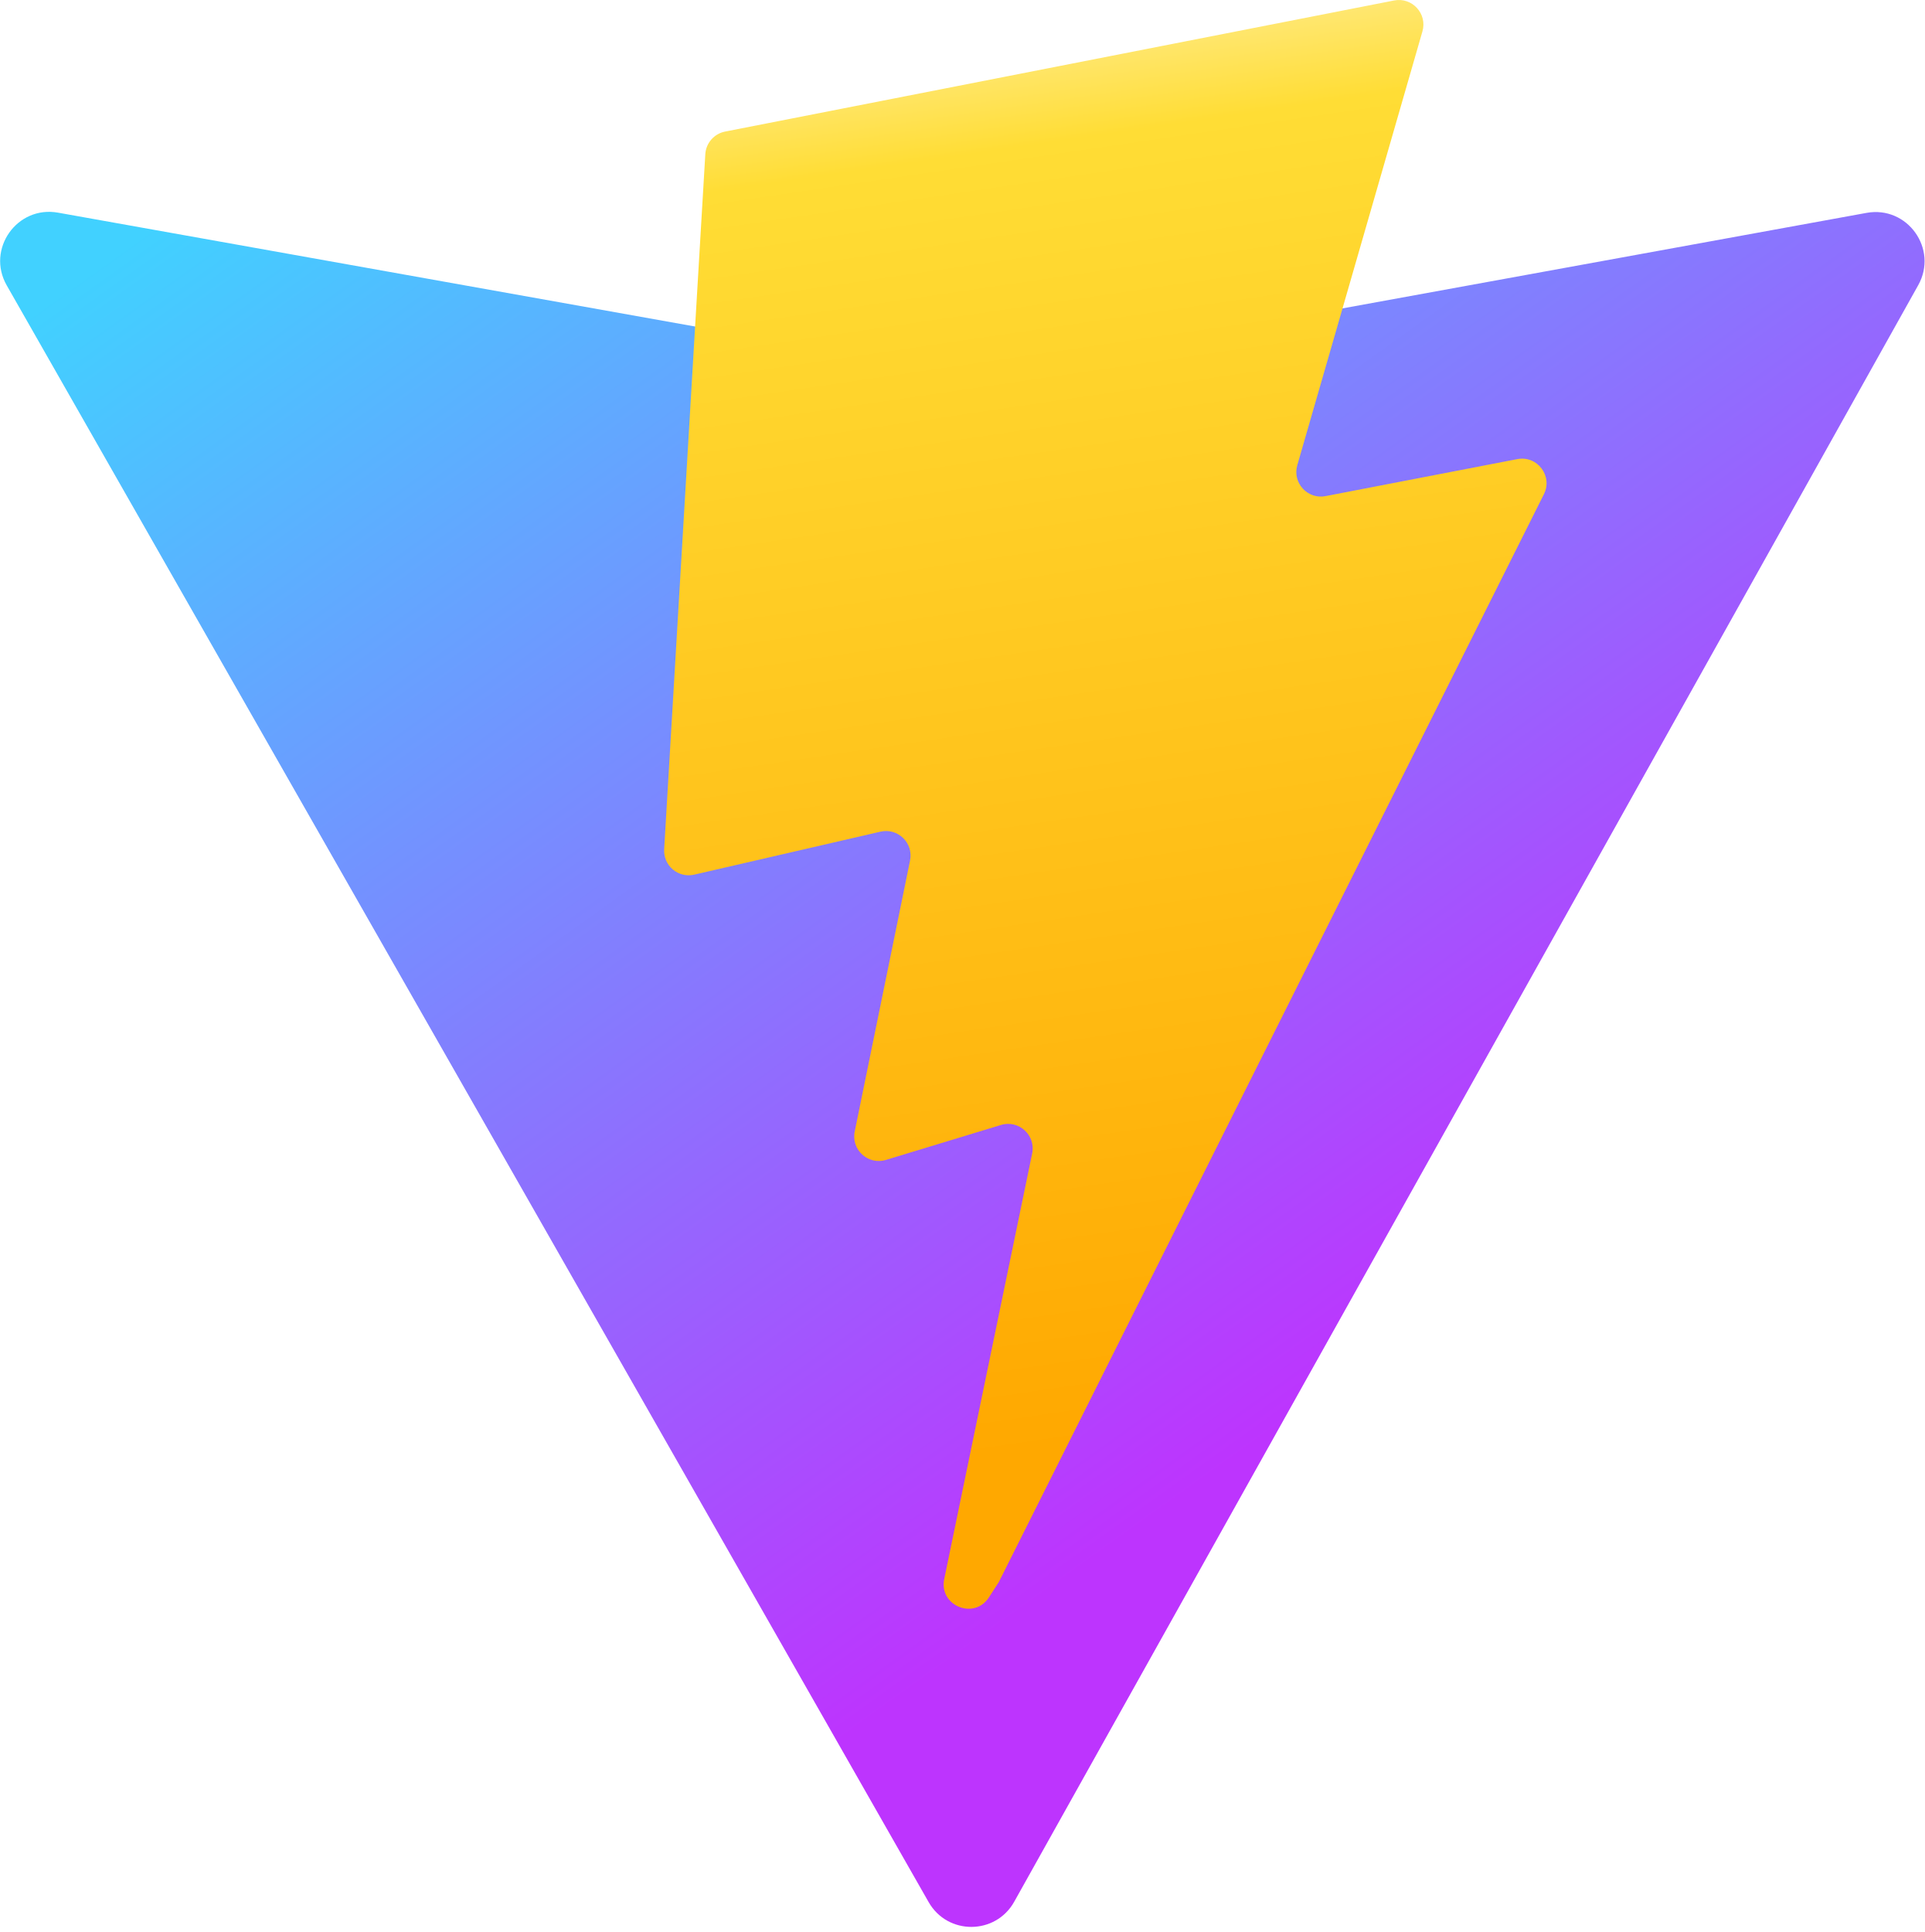
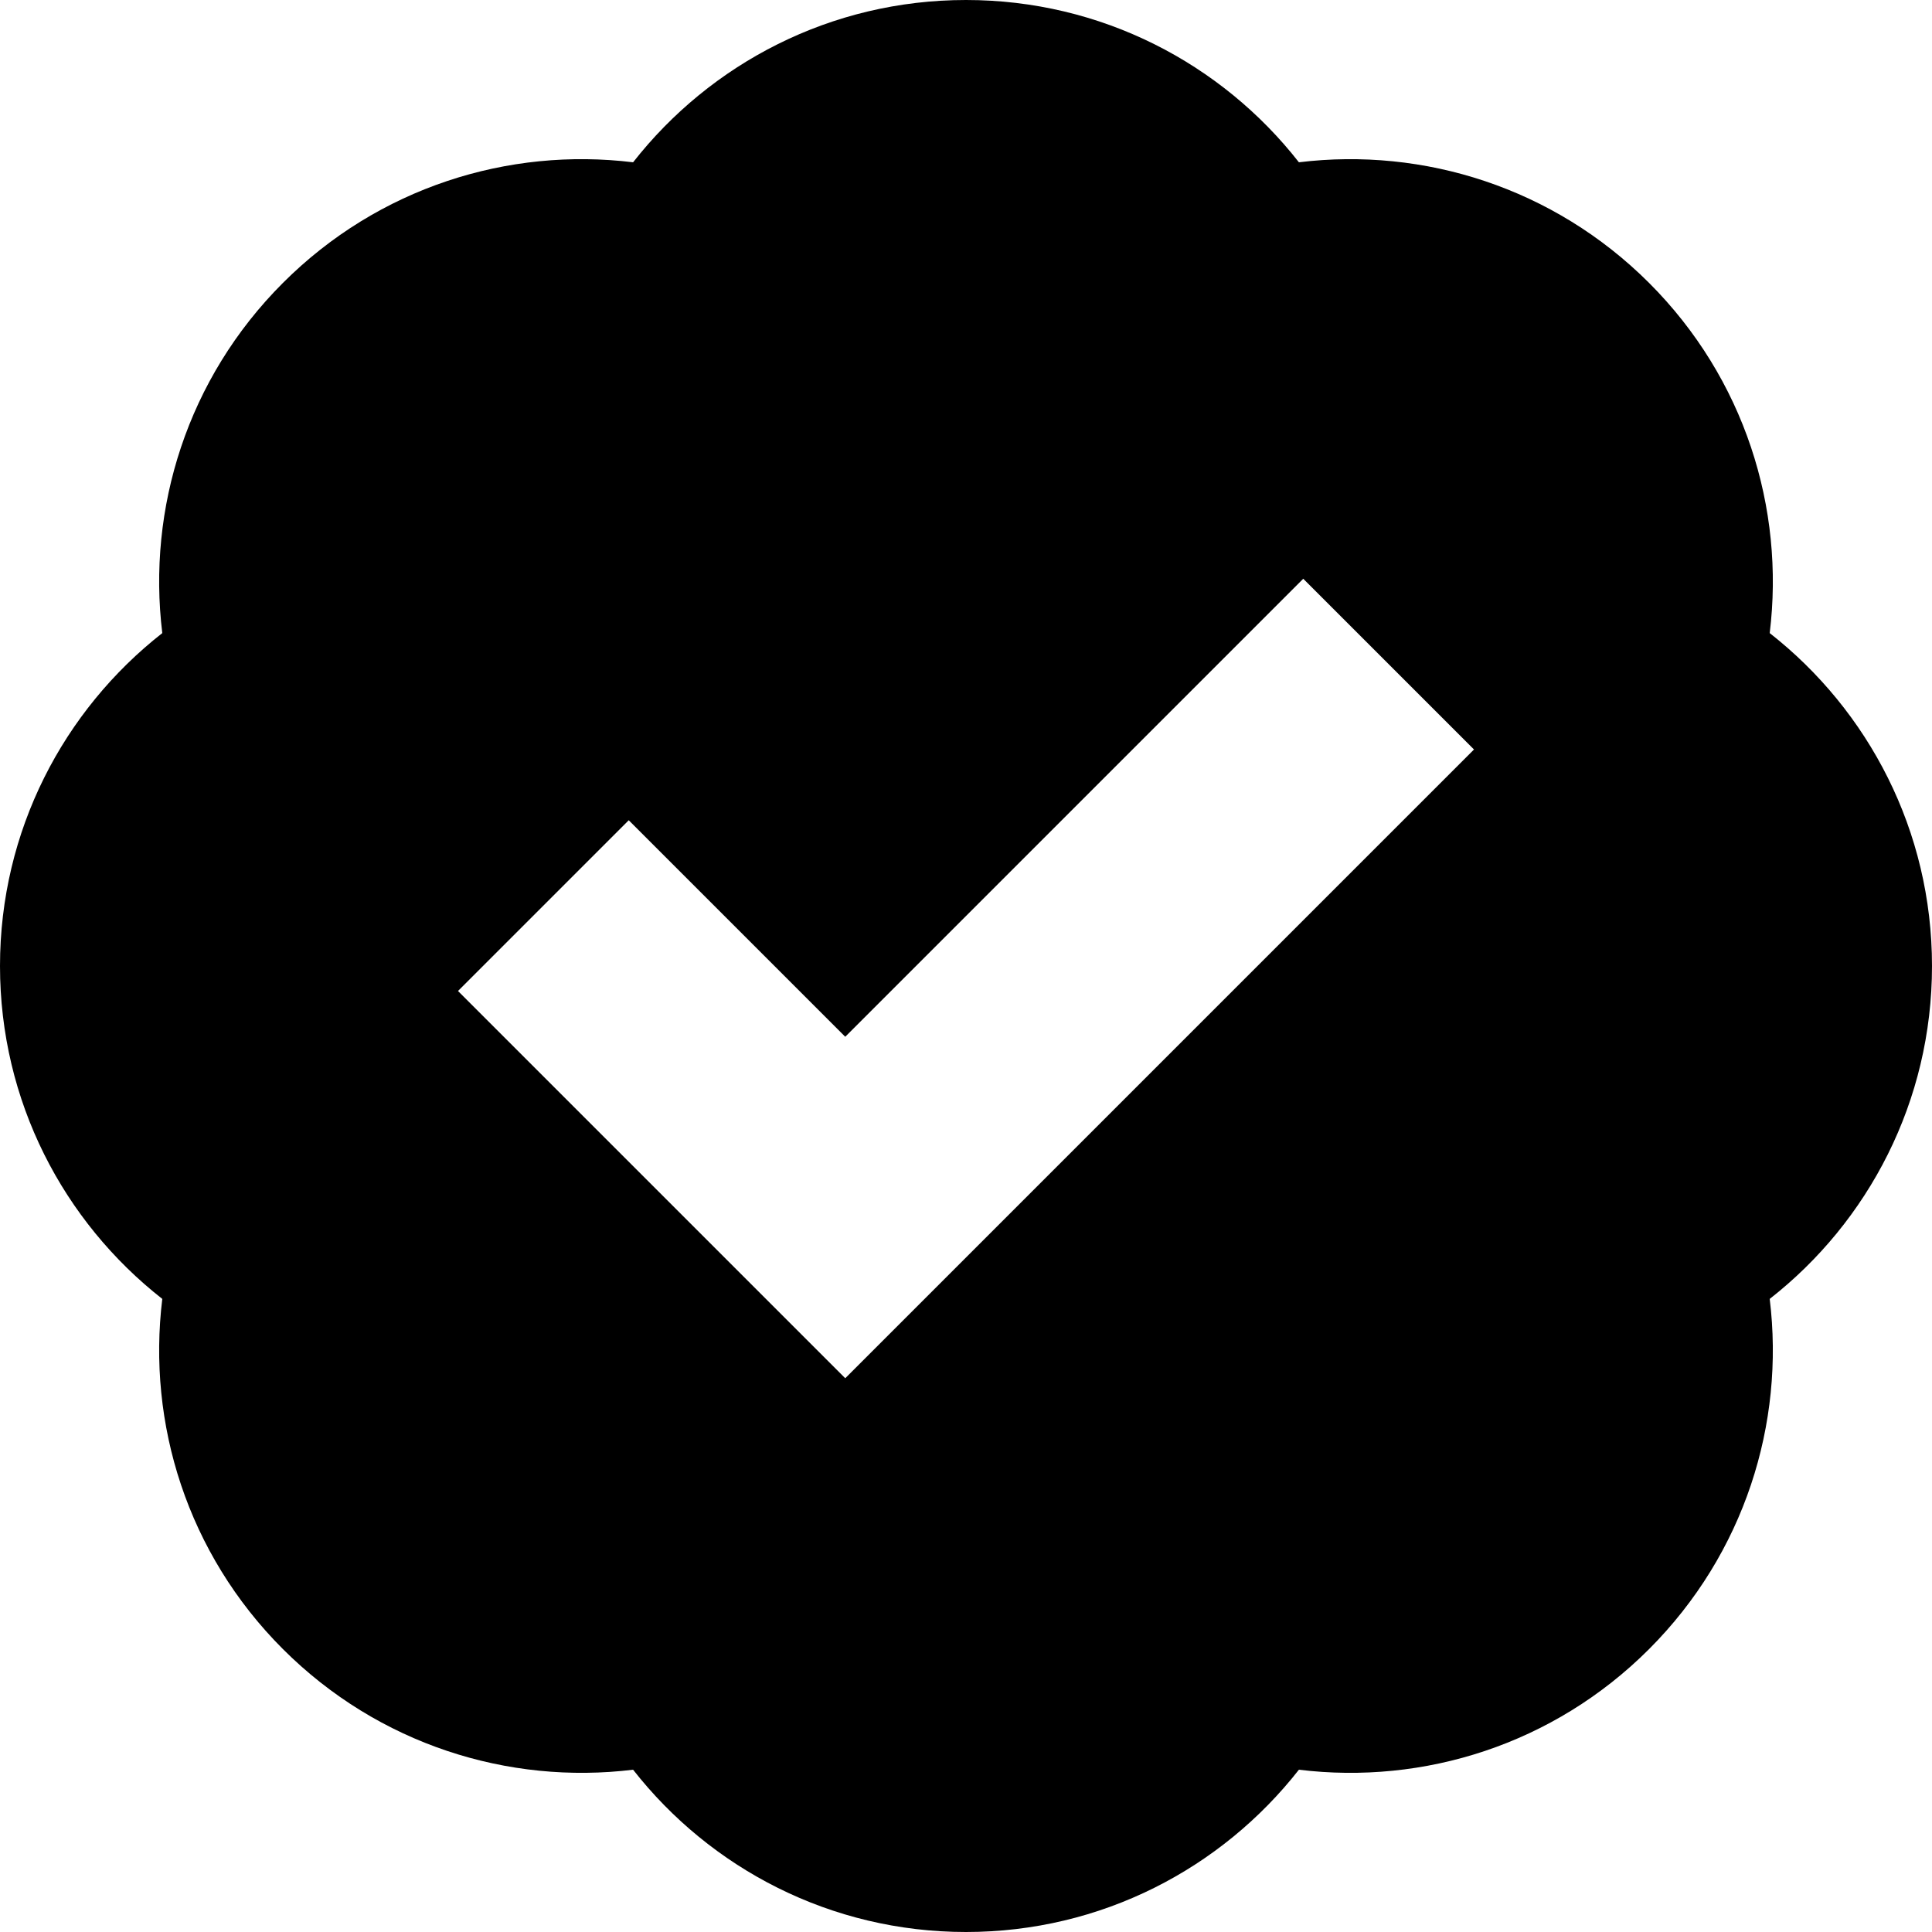
- <svg xmlns="http://www.w3.org/2000/svg" aria-hidden="true" role="img" class="iconify iconify--logos" width="31.88" height="32" preserveAspectRatio="xMidYMid meet" viewBox="0 0 256 257">
-   <defs>
-     <linearGradient id="IconifyId1813088fe1fbc01fb466" x1="-.828%" x2="57.636%" y1="7.652%" y2="78.411%">
-       <stop offset="0%" stop-color="#41D1FF" />
-       <stop offset="100%" stop-color="#BD34FE" />
-     </linearGradient>
-     <linearGradient id="IconifyId1813088fe1fbc01fb467" x1="43.376%" x2="50.316%" y1="2.242%" y2="89.03%">
-       <stop offset="0%" stop-color="#FFEA83" />
-       <stop offset="8.333%" stop-color="#FFDD35" />
-       <stop offset="100%" stop-color="#FFA800" />
-     </linearGradient>
-   </defs>
-   <path fill="url(#IconifyId1813088fe1fbc01fb466)" d="M255.153 37.938L134.897 252.976c-2.483 4.44-8.862 4.466-11.382.048L.875 37.958c-2.746-4.814 1.371-10.646 6.827-9.67l120.385 21.517a6.537 6.537 0 0 0 2.322-.004l117.867-21.483c5.438-.991 9.574 4.796 6.877 9.62Z" />
-   <path fill="url(#IconifyId1813088fe1fbc01fb467)" d="M185.432.063L96.44 17.501a3.268 3.268 0 0 0-2.634 3.014l-5.474 92.456a3.268 3.268 0 0 0 3.997 3.378l24.777-5.718c2.318-.535 4.413 1.507 3.936 3.838l-7.361 36.047c-.495 2.426 1.782 4.5 4.151 3.78l15.304-4.649c2.372-.72 4.652 1.36 4.15 3.788l-11.698 56.621c-.732 3.542 3.979 5.473 5.943 2.437l1.313-2.028l72.516-144.72c1.215-2.423-.88-5.186-3.54-4.672l-25.505 4.922c-2.396.462-4.435-1.77-3.759-4.114l16.646-57.705c.677-2.35-1.37-4.583-3.769-4.113Z" />
+ <svg xmlns="http://www.w3.org/2000/svg" width="800px" height="800px" viewBox="0 0 16 16" fill="none">
+   <path fill-rule="evenodd" clip-rule="evenodd" d="M14.656 5.243C15.474 5.884 16 6.88 16 8C16 9.12 15.474 10.117 14.656 10.757C14.782 11.789 14.448 12.865 13.657 13.657C12.865 14.449 11.789 14.782 10.757 14.656C10.116 15.474 9.12 16 8 16C6.88 16 5.884 15.474 5.243 14.656C4.211 14.782 3.135 14.448 2.343 13.657C1.551 12.865 1.218 11.789 1.344 10.757C0.526 10.116 0 9.12 0 8C0 6.88 0.526 5.884 1.344 5.243C1.218 4.211 1.551 3.135 2.343 2.343C3.135 1.551 4.211 1.218 5.243 1.344C5.884 0.526 6.88 0 8 0C9.12 0 10.117 0.526 10.757 1.344C11.789 1.218 12.865 1.552 13.657 2.343C14.449 3.135 14.782 4.211 14.656 5.243ZM12.207 6.207L10.793 4.793L7 8.586L5.207 6.793L3.793 8.207L7 11.414L12.207 6.207Z" fill="#000000" />
</svg>
